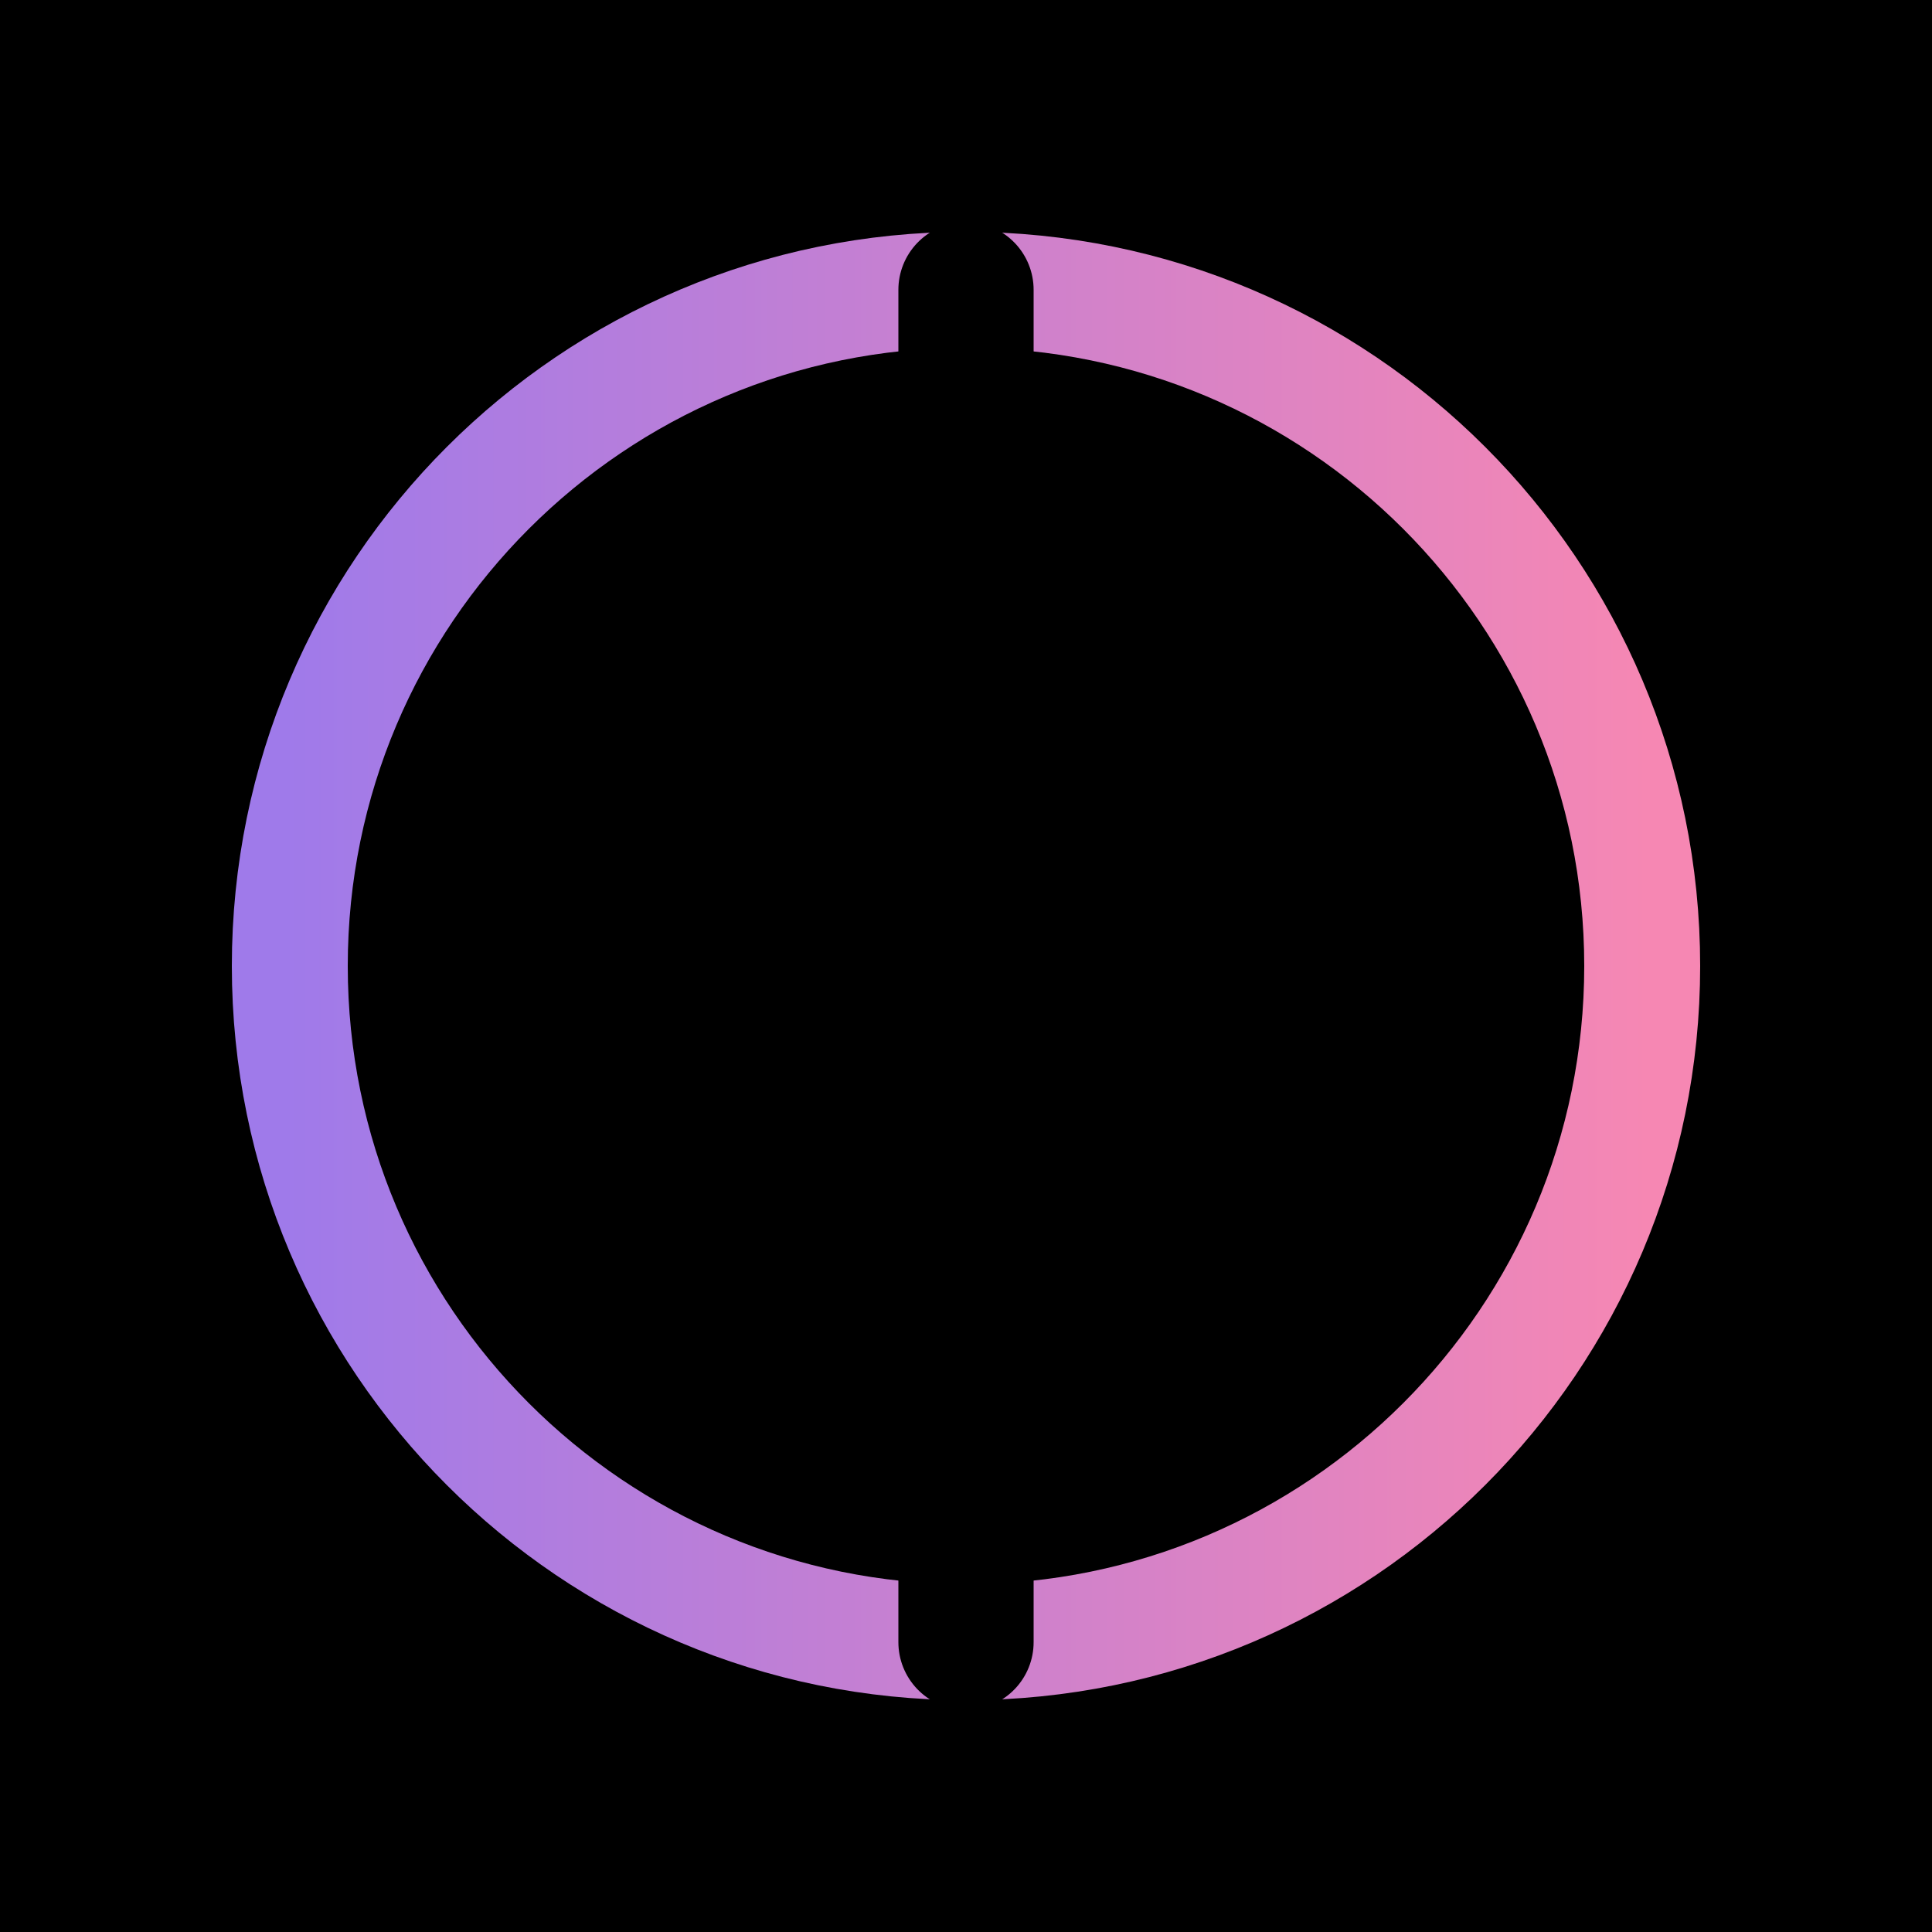
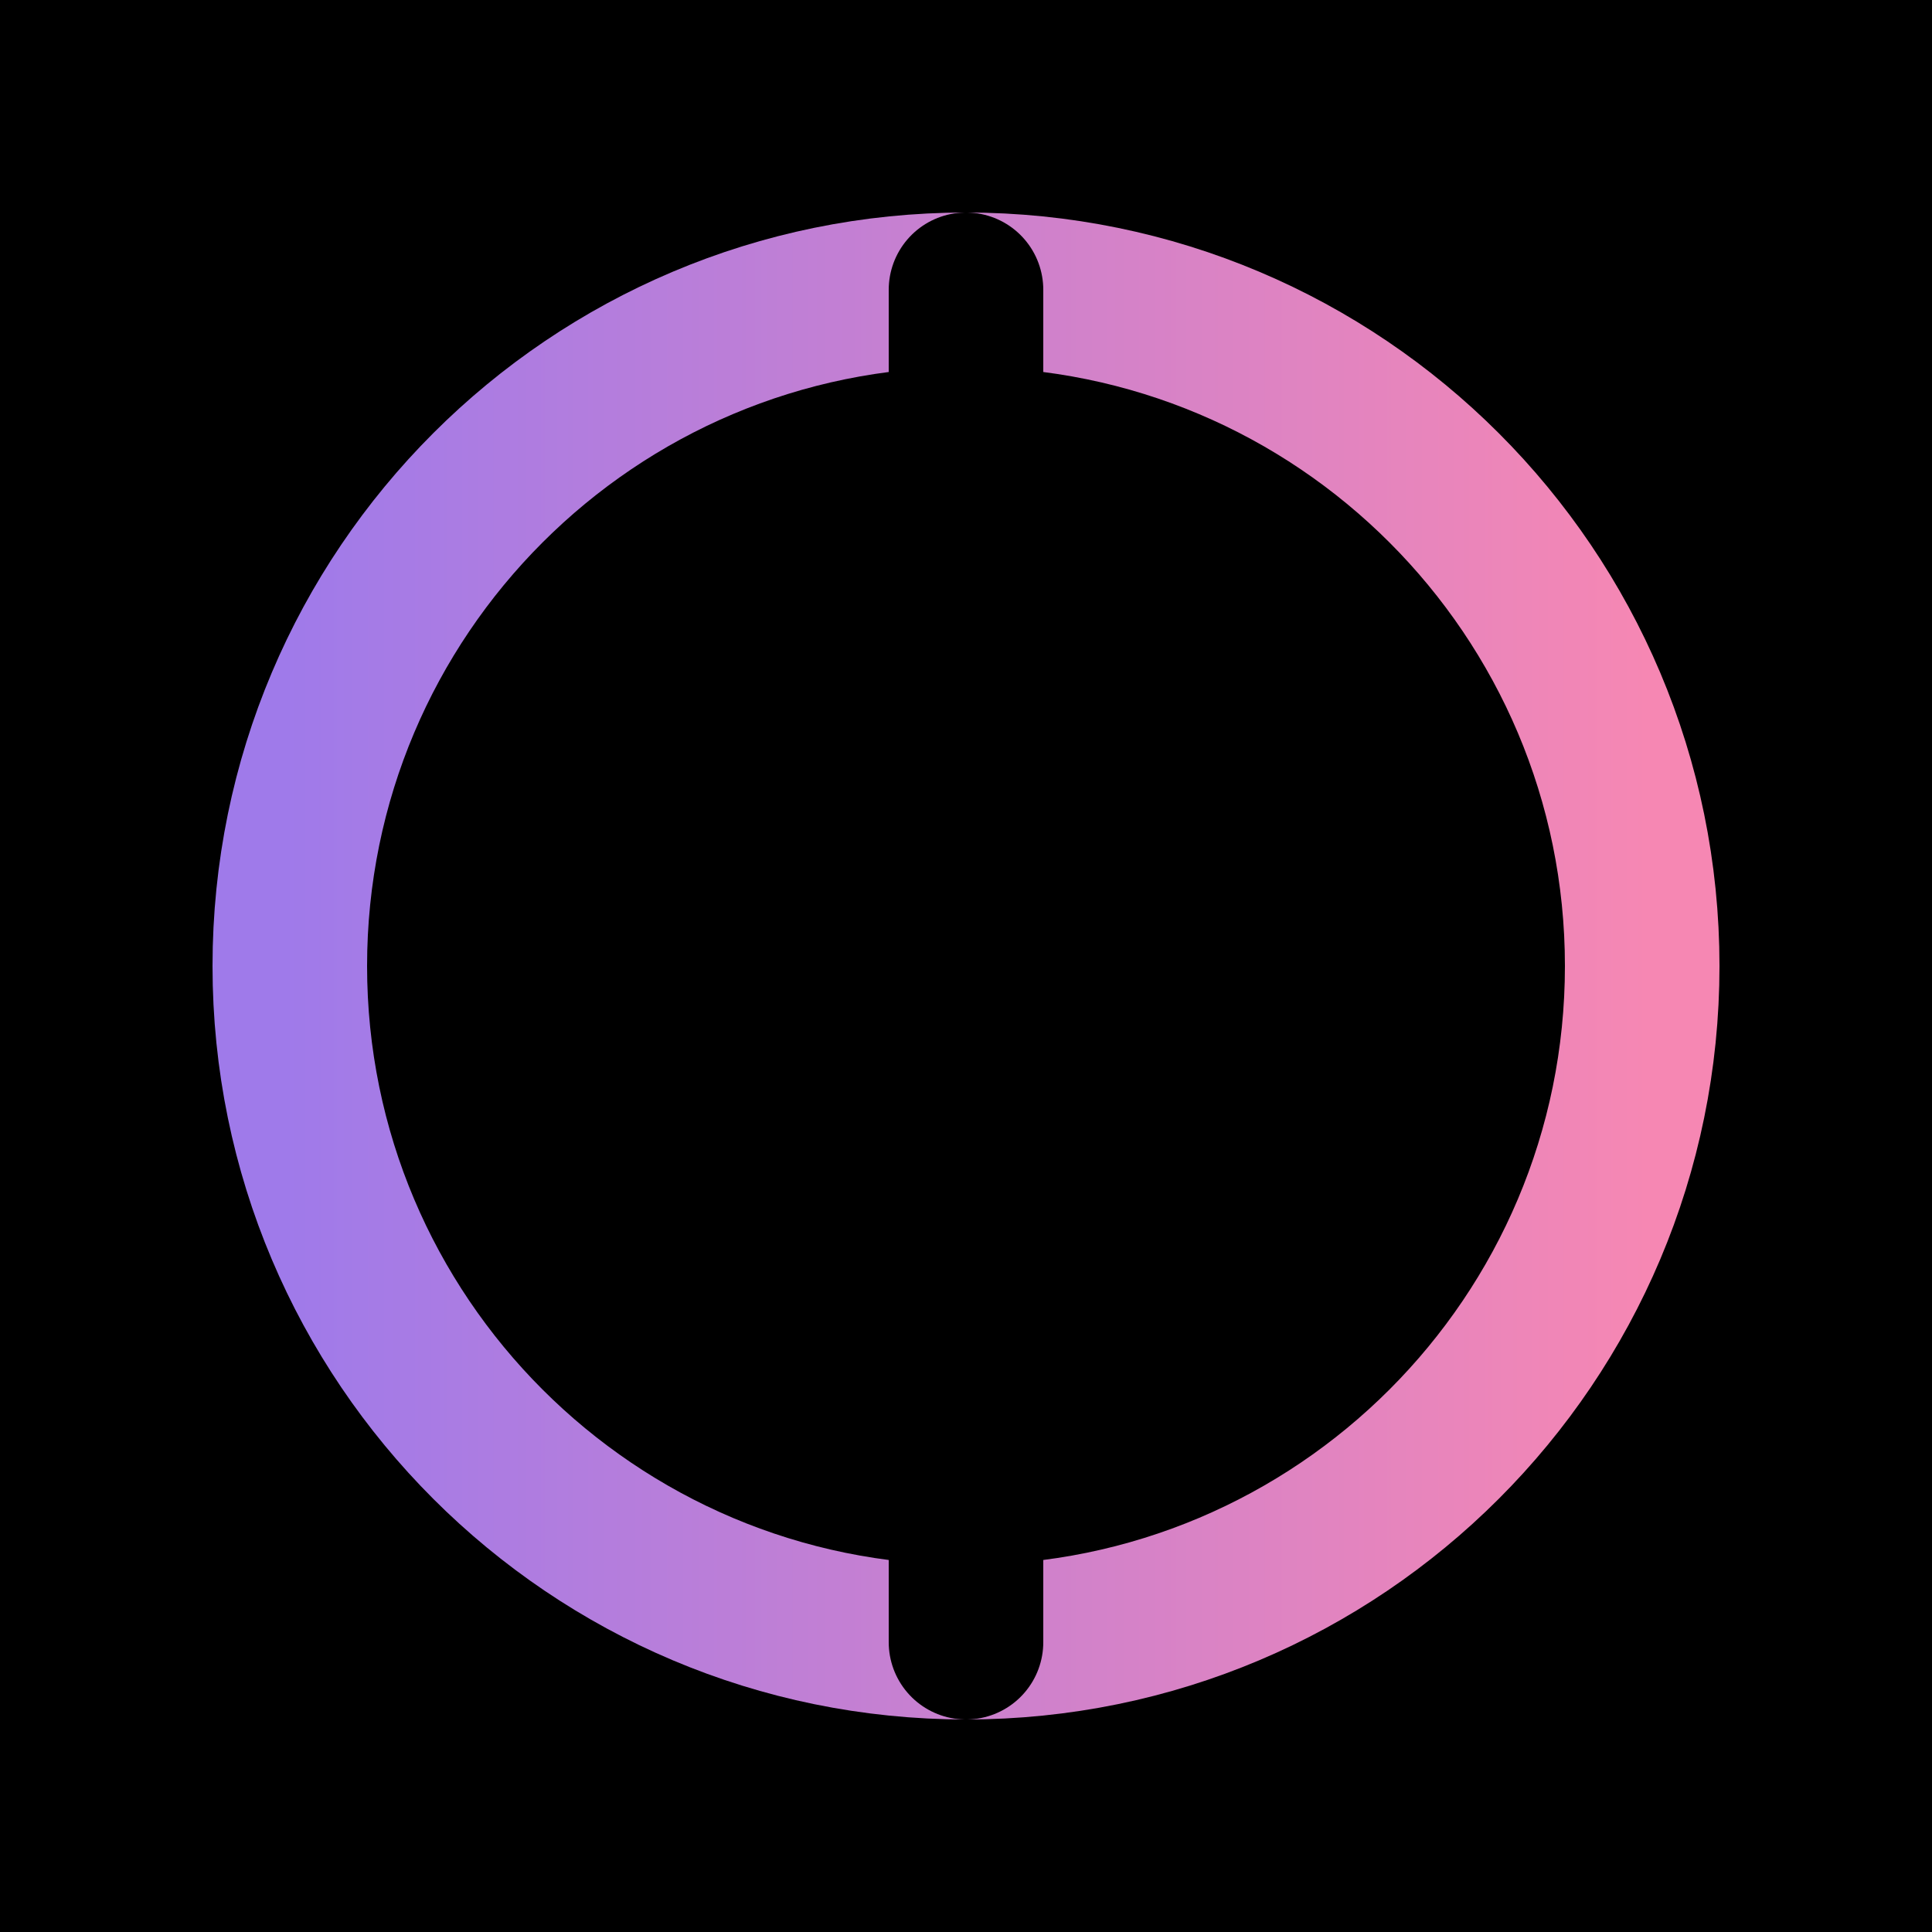
<svg xmlns="http://www.w3.org/2000/svg" width="40" height="40" viewBox="0 0 200 200">
  <defs>
    <linearGradient id="chainFreeGradient" x1="0%" y1="0%" x2="100%" y2="0%">
      <stop offset="0%" style="stop-color:#9F7AEA;stop-opacity:1" />
      <stop offset="100%" style="stop-color:#F687B3;stop-opacity:1" />
    </linearGradient>
  </defs>
  <rect width="200" height="200" fill="#000000" />
-   <path d="M30,100 a70,70 0 1,1 140,0 a70,70 0 1,1 -140,0" fill="none" stroke="url(#chainFreeGradient)" stroke-width="12" stroke-linecap="round" />
-   <line x1="100" y1="40" x2="100" y2="65" stroke="#000000" stroke-width="14" stroke-linecap="round" />
-   <line x1="100" y1="30" x2="100" y2="170" stroke="#000000" stroke-width="14" stroke-linecap="round" />
+   <path d="M30,100 a70,70 0 1,1 140,0 a70,70 0 1,1 -140,0" fill="none" stroke="url(#chainFreeGradient)" stroke-width="16" stroke-linecap="round" />
+   <line x1="100" y1="40" x2="100" y2="65" stroke="#000000" stroke-width="16" stroke-linecap="round" />
+   <line x1="100" y1="30" x2="100" y2="170" stroke="#000000" stroke-width="16" stroke-linecap="round" />
</svg>
